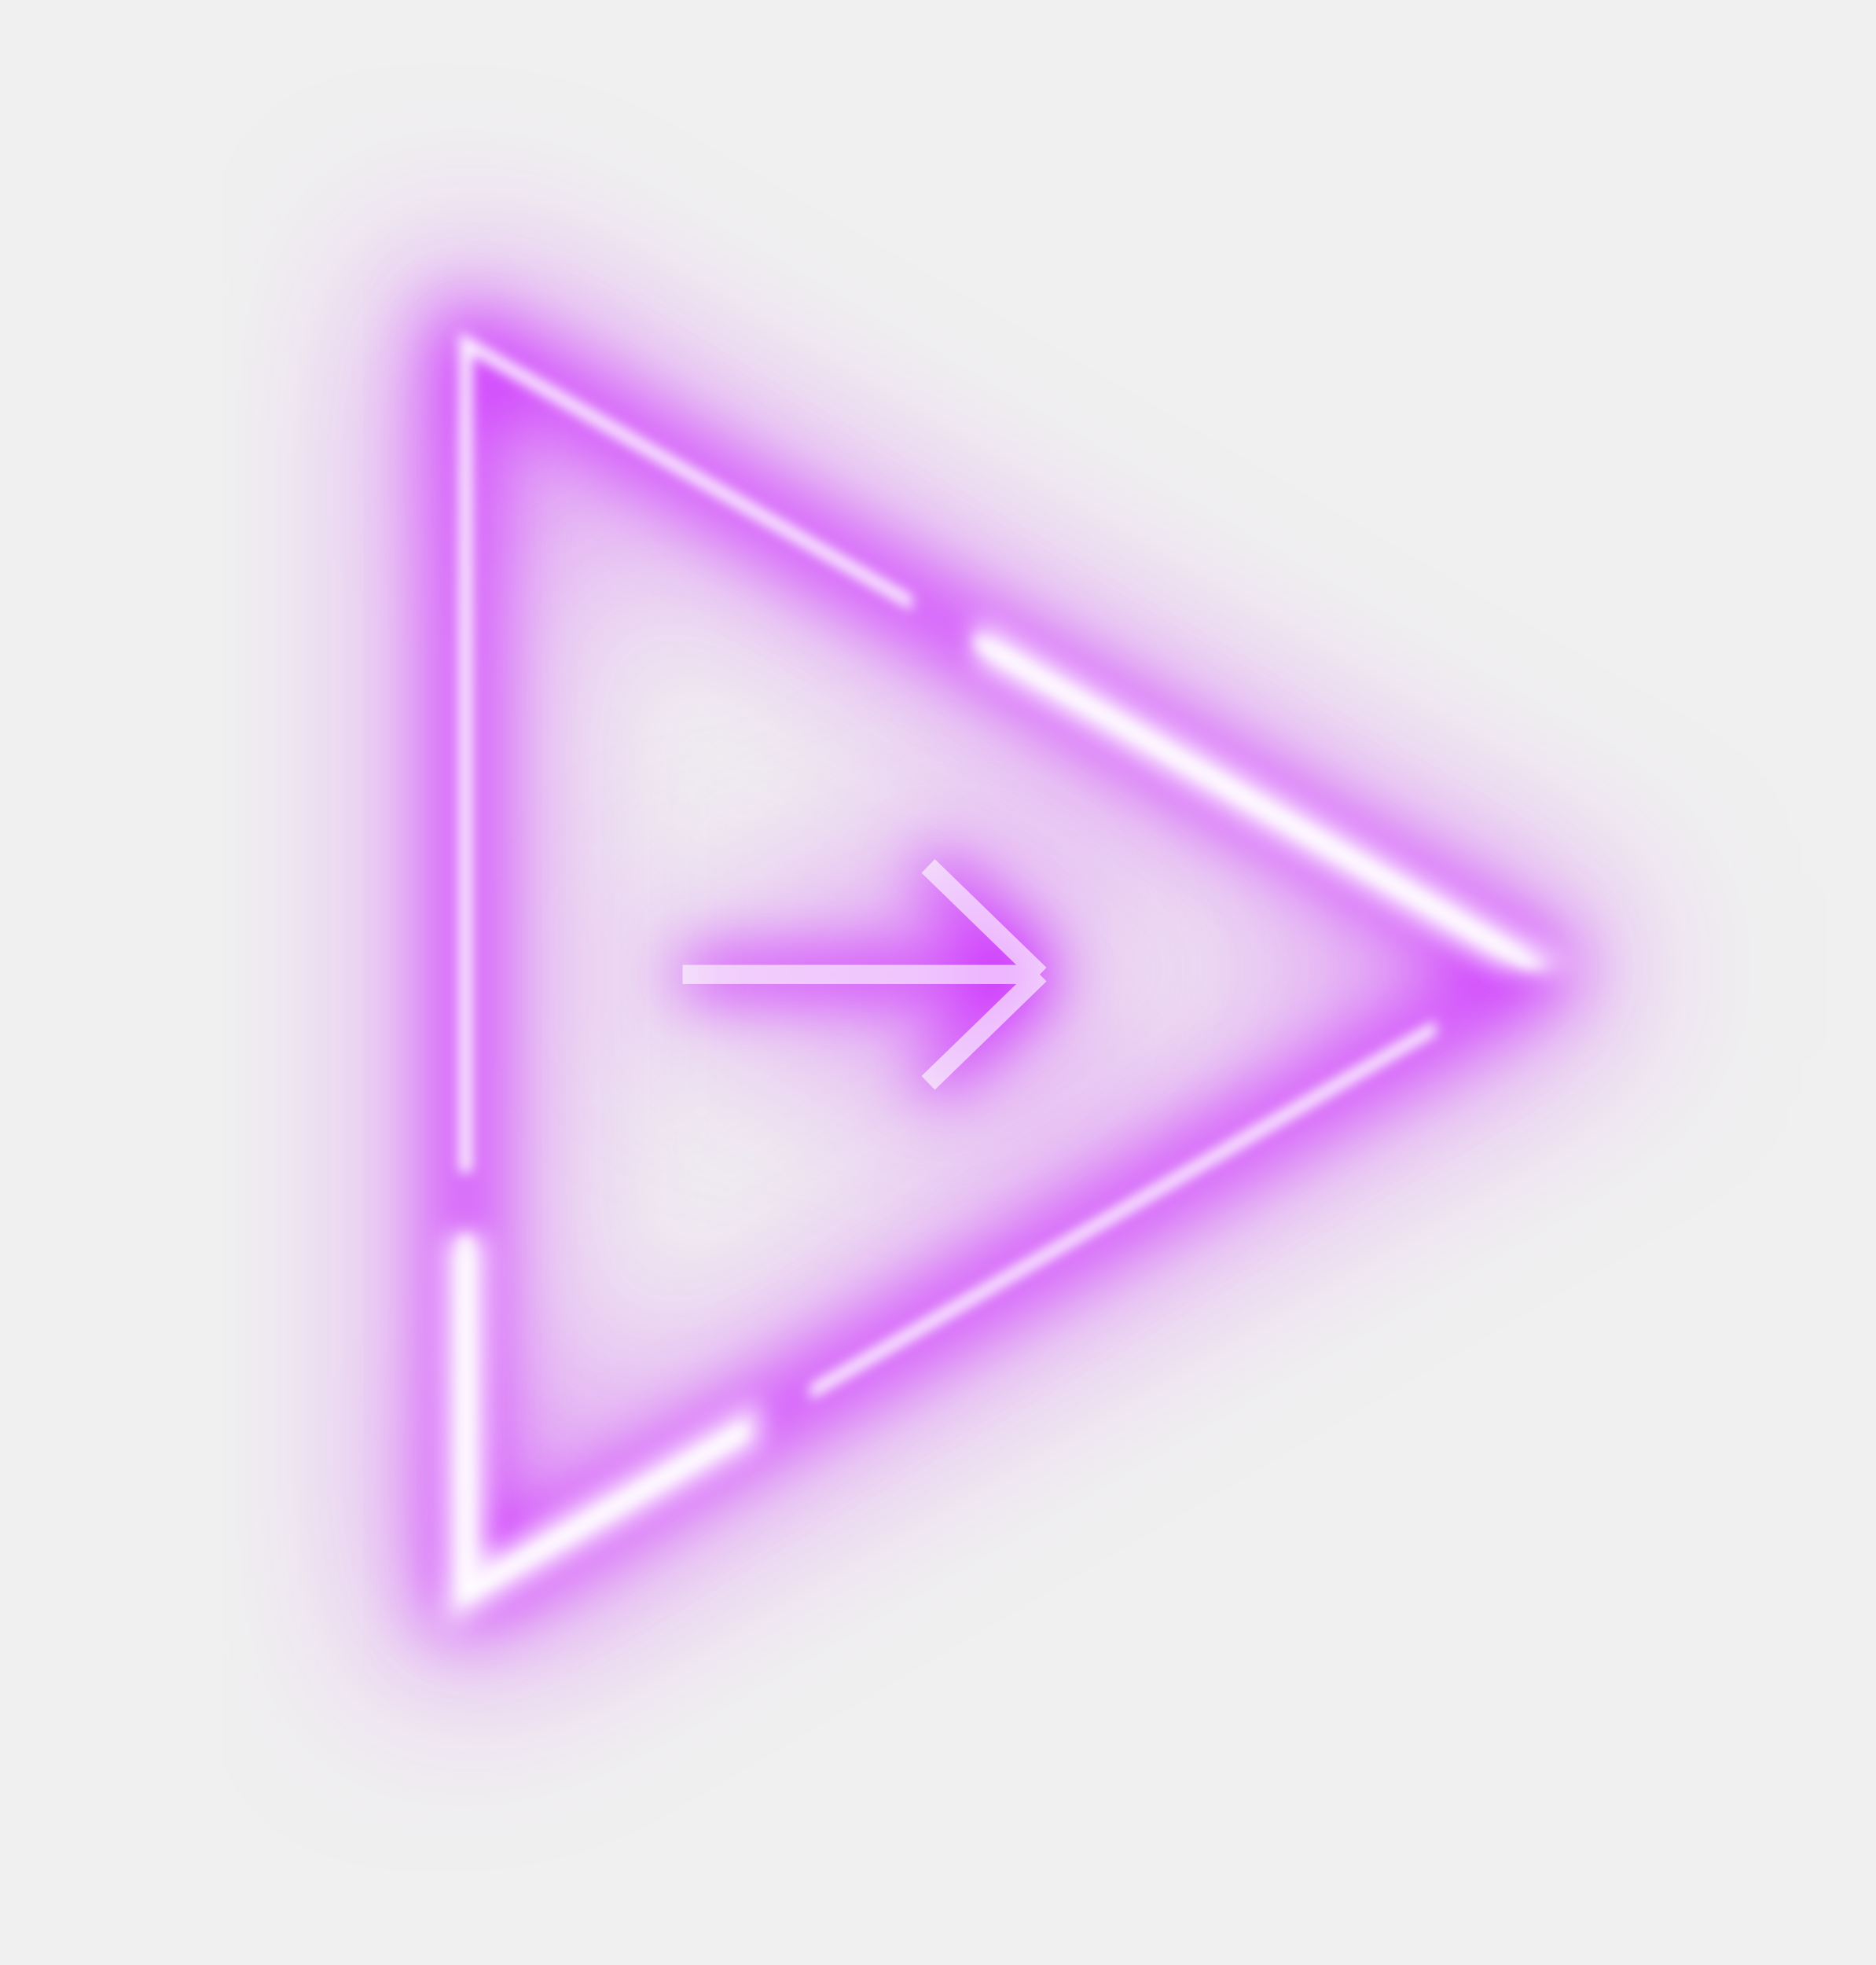
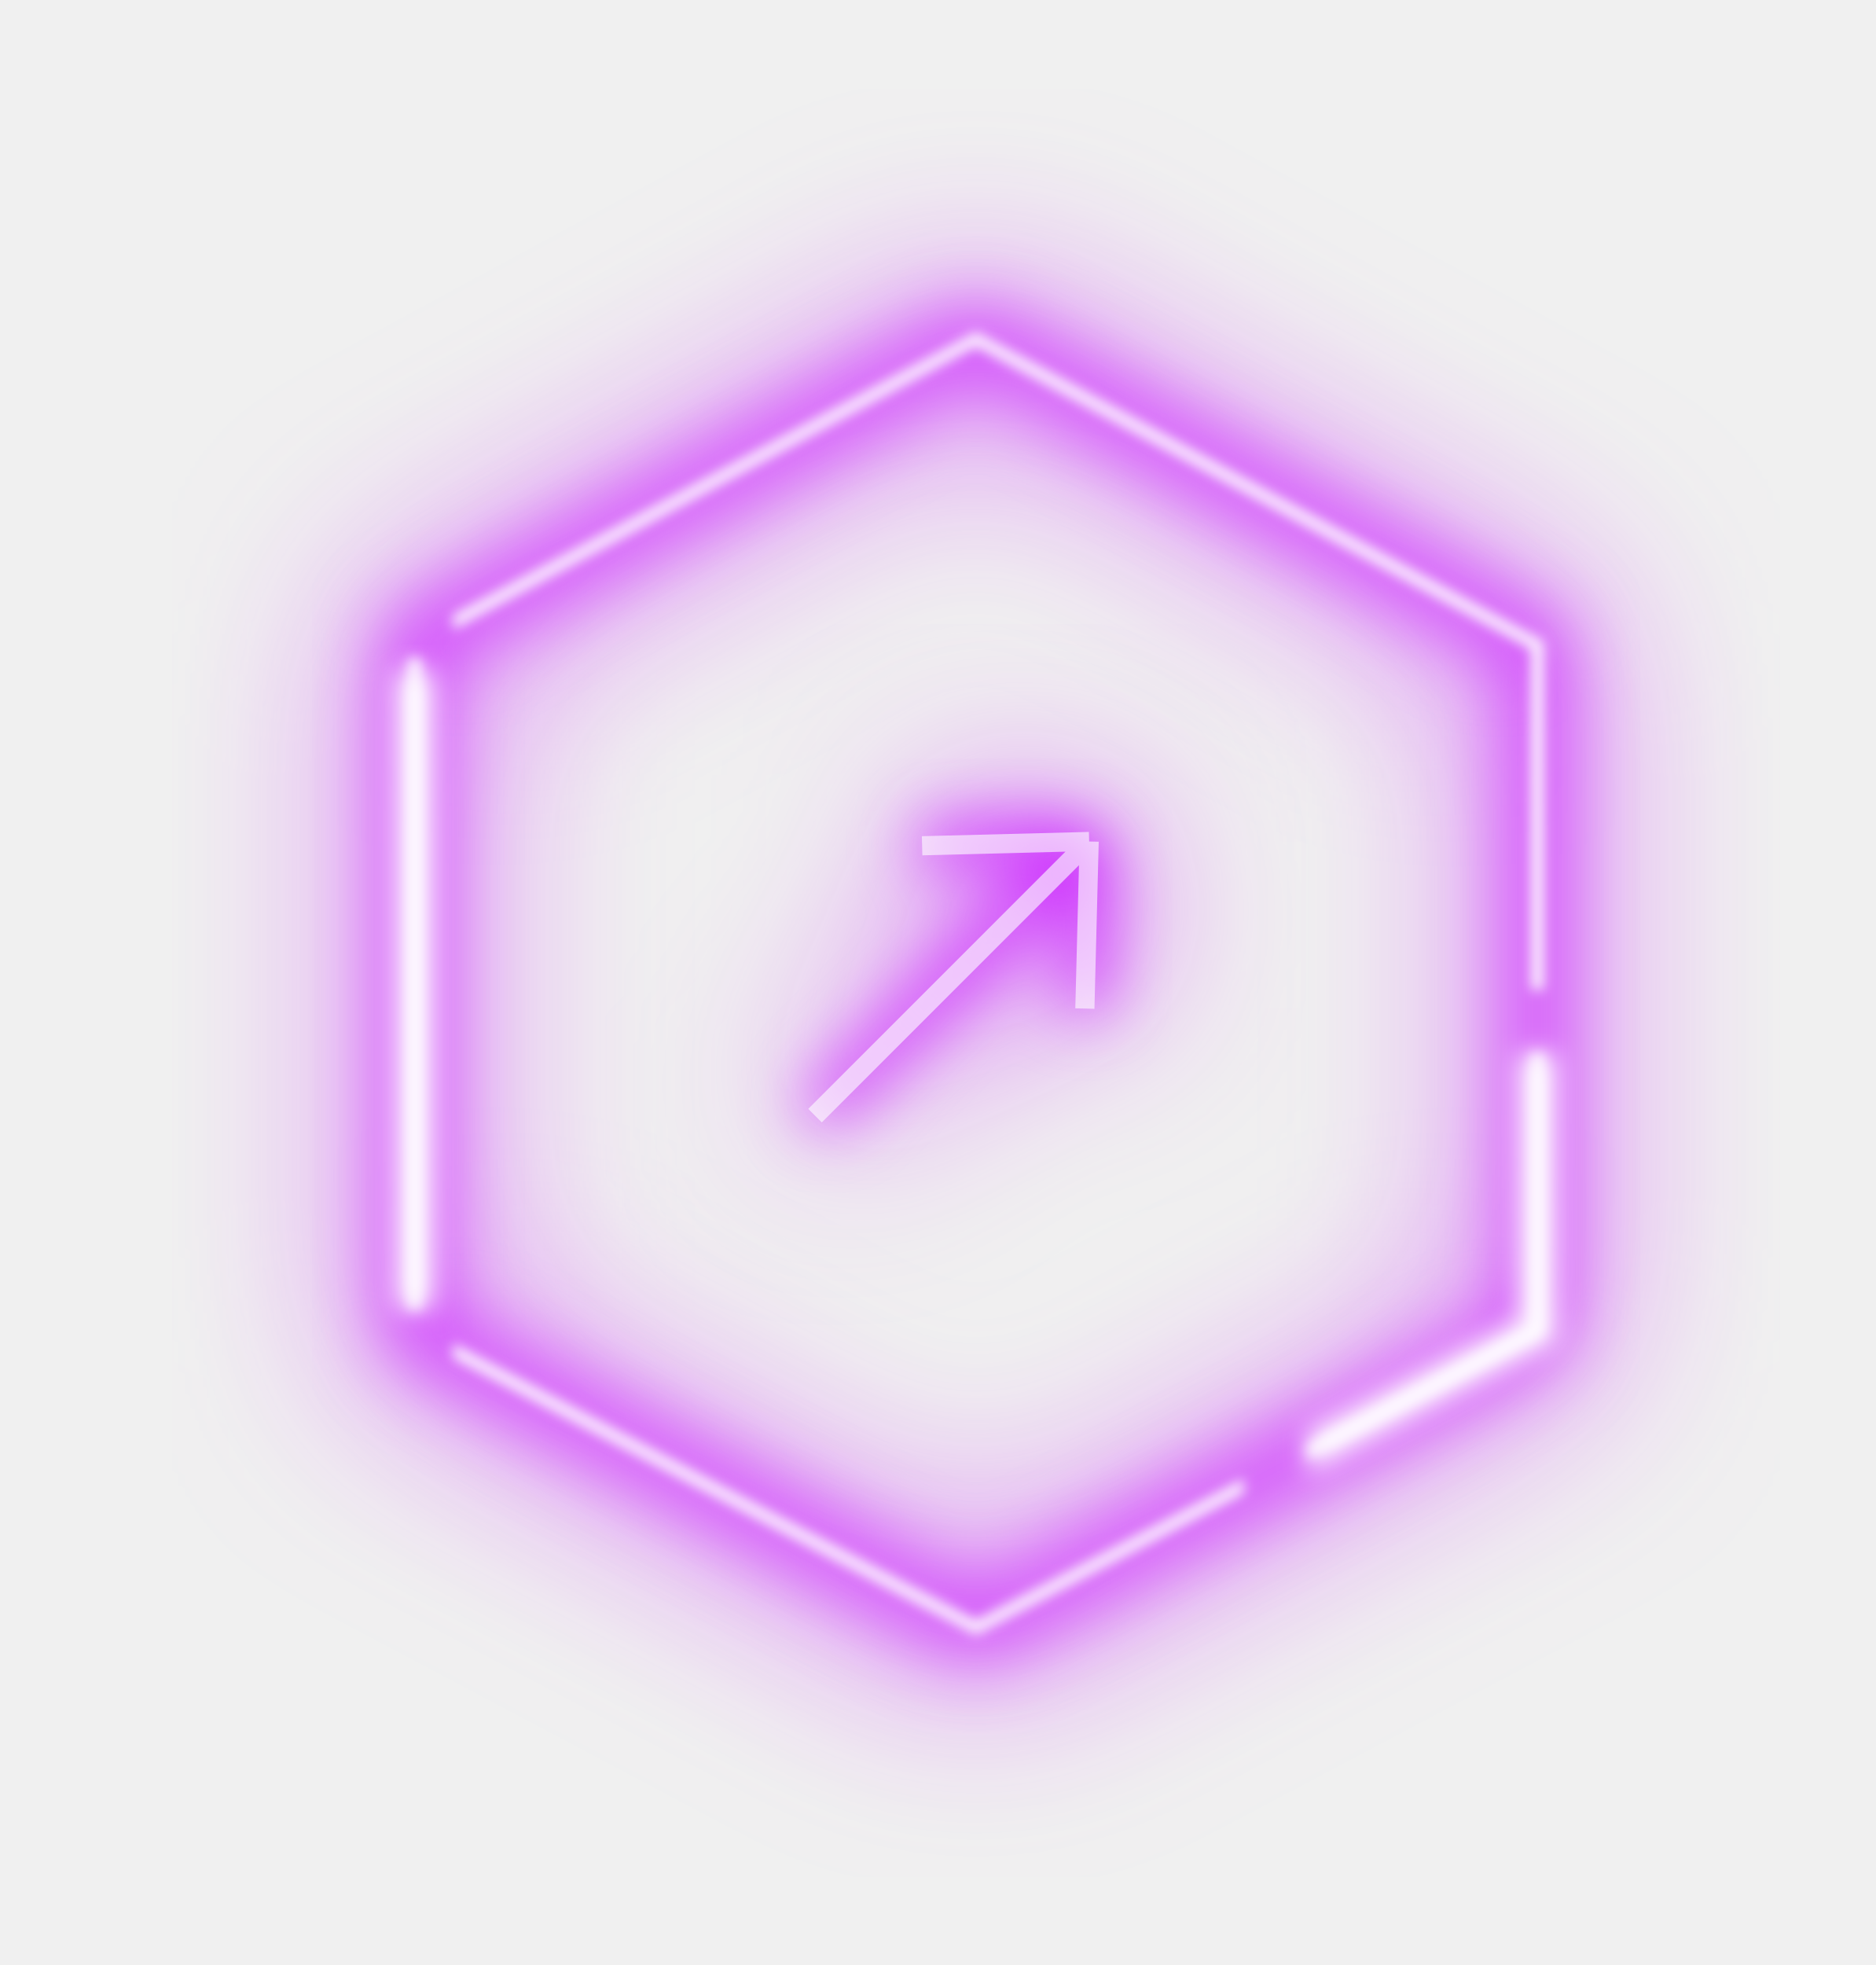
<svg xmlns="http://www.w3.org/2000/svg" width="147" height="154" viewBox="0 0 147 154" fill="none">
-   <g opacity="0.6" filter="url(#filter0_f_321_10847)">
-     <path d="M36.5 26.871L36.5 124.871L120.5 75.871L36.5 26.871Z" stroke="#CB24FF" stroke-width="8" />
+   <g opacity="0.6" filter="url(#filter0_f_811_3030)">
+     <path d="M76.5 26.569L120.5 50.551V104.261L76.5 127.569L32.5 104.261V50.395L76.5 26.569Z" stroke="#CB24FF" stroke-width="8" />
  </g>
-   <g filter="url(#filter1_f_321_10847)">
-     <path d="M36.5 26.871L36.5 124.871L120.5 75.871L36.5 26.871Z" stroke="#CB24FF" stroke-width="4" />
+   <g filter="url(#filter1_f_811_3030)">
+     <path d="M76.5 26.569L120.5 50.551V104.261L76.5 127.569L32.5 104.261V50.395L76.5 26.569Z" stroke="#CB24FF" stroke-width="4" />
  </g>
-   <g opacity="0.9" filter="url(#filter2_f_321_10847)">
-     <path fill-rule="evenodd" clip-rule="evenodd" d="M36 124.871L36 96.871L37 96.871L37 124L58.5 111.459L58.5 112.616L36.752 125.303L36 125.741L36 124.871ZM63.5 109.7L63.5 108.542L112.5 79.959L112.5 80.871L112.921 80.871L63.5 109.7ZM121.492 75.871L120.752 75.439L76.5 49.625L76.5 50.783L119.508 75.871L121.492 75.871ZM71.5 46.709L36.752 26.439L36 26L36 26.871L36 91.871L37 91.871L37 27.741L71.5 47.866L71.5 46.709Z" fill="white" />
+   <g opacity="0.9" filter="url(#filter2_f_811_3030)">
+     <path fill-rule="evenodd" clip-rule="evenodd" d="M76.501 26L76.739 26.13L120.739 50.112L121 50.254V50.551V77.569H120V50.848L76.499 27.138L35.5 49.339V48.202L76.262 26.129L76.501 26ZM32 51.569V102.569H33V51.569H32ZM76.266 128.011L35.5 106.416V105.285L76.5 127.003L97.5 115.879V117.011L76.734 128.011L76.5 128.135L76.266 128.011ZM102.5 114.362L120.734 104.703L121 104.562V104.261V82.569H120V103.96L102.5 113.23V114.362Z" fill="white" />
  </g>
-   <g opacity="0.9" filter="url(#filter3_f_321_10847)">
-     <path fill-rule="evenodd" clip-rule="evenodd" d="M35 96.871L35 124.871L35 127.482L37.256 126.166L59.5 113.191L59.5 109.717L38 122.259L38 96.871L35 96.871ZM76.5 51.941L76.5 48.467L121.256 74.575L123.477 75.871L117.523 75.871L76.5 51.941Z" fill="white" />
+   <g opacity="0.9" filter="url(#filter3_f_811_3030)">
+     <path fill-rule="evenodd" clip-rule="evenodd" d="M31 102.569V52.569H34V102.569H31ZM102.5 115.494L121.202 105.587L122 105.164V104.261V82.569H119V103.359L102.5 112.099V115.494Z" fill="white" />
  </g>
-   <g filter="url(#filter4_f_321_10847)">
-     <path d="M53.5 76.371L81.5 76.371M81.5 76.371L72.75 67.871M81.5 76.371L72.75 84.871" stroke="#CB24FF" stroke-width="4" />
+   <g filter="url(#filter4_f_811_3030)">
+     <path d="M63.879 87.436L85.367 65.948M85.367 65.948L85.031 79.043M85.367 65.948L72.273 66.284" stroke="#CB24FF" stroke-width="4" />
  </g>
-   <g filter="url(#filter5_f_321_10847)">
-     <path d="M53.5 76.371L81.5 76.371M81.5 76.371L72.75 67.871M81.5 76.371L72.75 84.871" stroke="#CB24FF" stroke-width="3" />
+   <g filter="url(#filter5_f_811_3030)">
+     <path d="M63.879 87.436L85.367 65.948M85.367 65.948L85.031 79.043M85.367 65.948L72.273 66.284" stroke="#CB24FF" stroke-width="3" />
  </g>
-   <path opacity="0.6" d="M53.5 76.371L81.5 76.371M81.5 76.371L72.75 67.871M81.5 76.371L72.75 84.871" stroke="white" stroke-width="1.5" />
+   <path opacity="0.6" d="M63.879 87.436L85.367 65.948M85.367 65.948L85.031 79.043M85.367 65.948L72.273 66.284" stroke="white" stroke-width="1.5" />
  <defs>
-     <filter id="filter0_f_321_10847" x="17.5" y="4.906" width="125.939" height="141.928" filterUnits="userSpaceOnUse" color-interpolation-filters="sRGB">
+     <filter id="filter0_f_811_3030" x="13.5" y="7.017" width="126" height="140.079" filterUnits="userSpaceOnUse" color-interpolation-filters="sRGB">
      <feFlood flood-opacity="0" result="BackgroundImageFix" />
      <feBlend mode="normal" in="SourceGraphic" in2="BackgroundImageFix" result="shape" />
-       <feGaussianBlur stdDeviation="7.5" result="effect1_foregroundBlur_321_10847" />
+       <feGaussianBlur stdDeviation="7.5" result="effect1_foregroundBlur_811_3030" />
    </filter>
-     <filter id="filter1_f_321_10847" x="28.5" y="17.388" width="101.969" height="116.964" filterUnits="userSpaceOnUse" color-interpolation-filters="sRGB">
+     <filter id="filter1_f_811_3030" x="24.5" y="18.293" width="104" height="117.539" filterUnits="userSpaceOnUse" color-interpolation-filters="sRGB">
      <feFlood flood-opacity="0" result="BackgroundImageFix" />
      <feBlend mode="normal" in="SourceGraphic" in2="BackgroundImageFix" result="shape" />
-       <feGaussianBlur stdDeviation="3" result="effect1_foregroundBlur_321_10847" />
+       <feGaussianBlur stdDeviation="3" result="effect1_foregroundBlur_811_3030" />
    </filter>
-     <filter id="filter2_f_321_10847" x="35" y="25" width="87.492" height="101.741" filterUnits="userSpaceOnUse" color-interpolation-filters="sRGB">
+     <filter id="filter2_f_811_3030" x="31" y="25" width="91" height="104.135" filterUnits="userSpaceOnUse" color-interpolation-filters="sRGB">
      <feFlood flood-opacity="0" result="BackgroundImageFix" />
      <feBlend mode="normal" in="SourceGraphic" in2="BackgroundImageFix" result="shape" />
-       <feGaussianBlur stdDeviation="0.5" result="effect1_foregroundBlur_321_10847" />
+       <feGaussianBlur stdDeviation="0.5" result="effect1_foregroundBlur_811_3030" />
    </filter>
-     <filter id="filter3_f_321_10847" x="33" y="46.467" width="92.477" height="83.015" filterUnits="userSpaceOnUse" color-interpolation-filters="sRGB">
+     <filter id="filter3_f_811_3030" x="29" y="50.569" width="95" height="66.925" filterUnits="userSpaceOnUse" color-interpolation-filters="sRGB">
      <feFlood flood-opacity="0" result="BackgroundImageFix" />
      <feBlend mode="normal" in="SourceGraphic" in2="BackgroundImageFix" result="shape" />
-       <feGaussianBlur stdDeviation="1" result="effect1_foregroundBlur_321_10847" />
+       <feGaussianBlur stdDeviation="1" result="effect1_foregroundBlur_811_3030" />
    </filter>
-     <filter id="filter4_f_321_10847" x="38.5" y="51.436" width="60.87" height="49.869" filterUnits="userSpaceOnUse" color-interpolation-filters="sRGB">
+     <filter id="filter4_f_811_3030" x="47.465" y="48.949" width="54.901" height="54.902" filterUnits="userSpaceOnUse" color-interpolation-filters="sRGB">
      <feFlood flood-opacity="0" result="BackgroundImageFix" />
      <feBlend mode="normal" in="SourceGraphic" in2="BackgroundImageFix" result="shape" />
-       <feGaussianBlur stdDeviation="7.5" result="effect1_foregroundBlur_321_10847" />
+       <feGaussianBlur stdDeviation="7.5" result="effect1_foregroundBlur_811_3030" />
    </filter>
-     <filter id="filter5_f_321_10847" x="48.5" y="61.795" width="40.153" height="29.152" filterUnits="userSpaceOnUse" color-interpolation-filters="sRGB">
+     <filter id="filter5_f_811_3030" x="57.818" y="59.449" width="34.048" height="34.048" filterUnits="userSpaceOnUse" color-interpolation-filters="sRGB">
      <feFlood flood-opacity="0" result="BackgroundImageFix" />
      <feBlend mode="normal" in="SourceGraphic" in2="BackgroundImageFix" result="shape" />
-       <feGaussianBlur stdDeviation="2.5" result="effect1_foregroundBlur_321_10847" />
+       <feGaussianBlur stdDeviation="2.5" result="effect1_foregroundBlur_811_3030" />
    </filter>
  </defs>
</svg>
